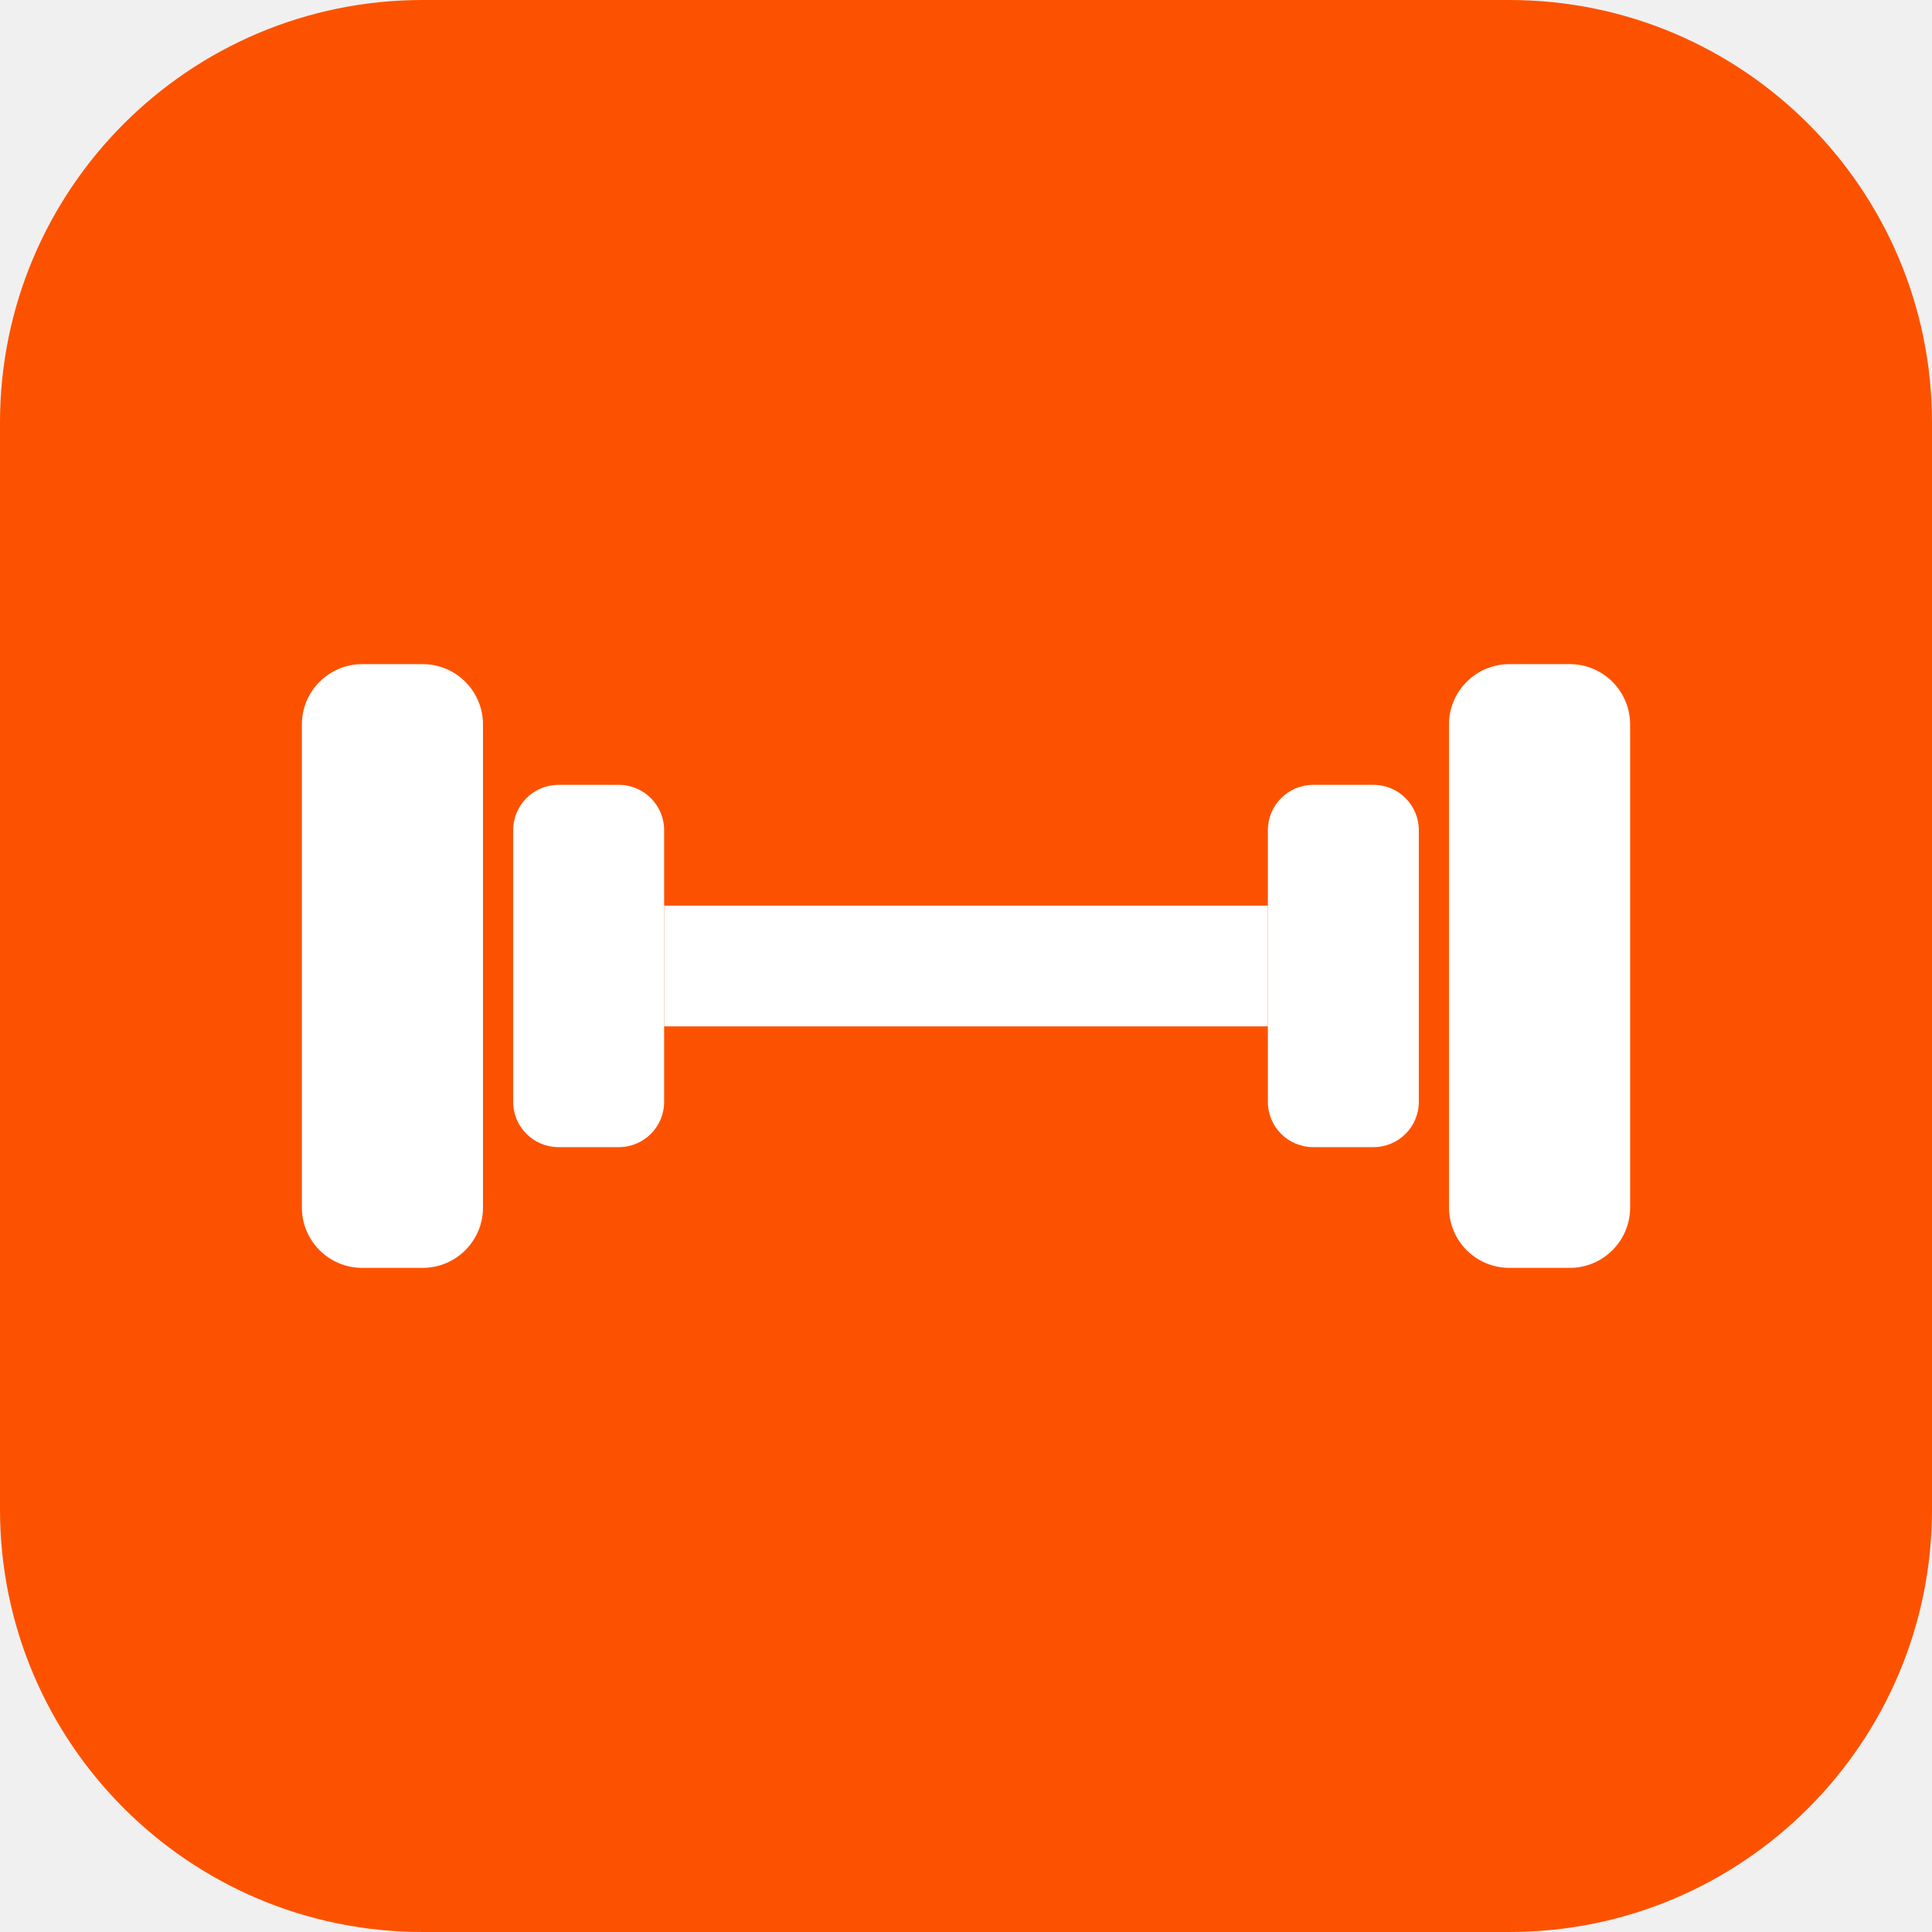
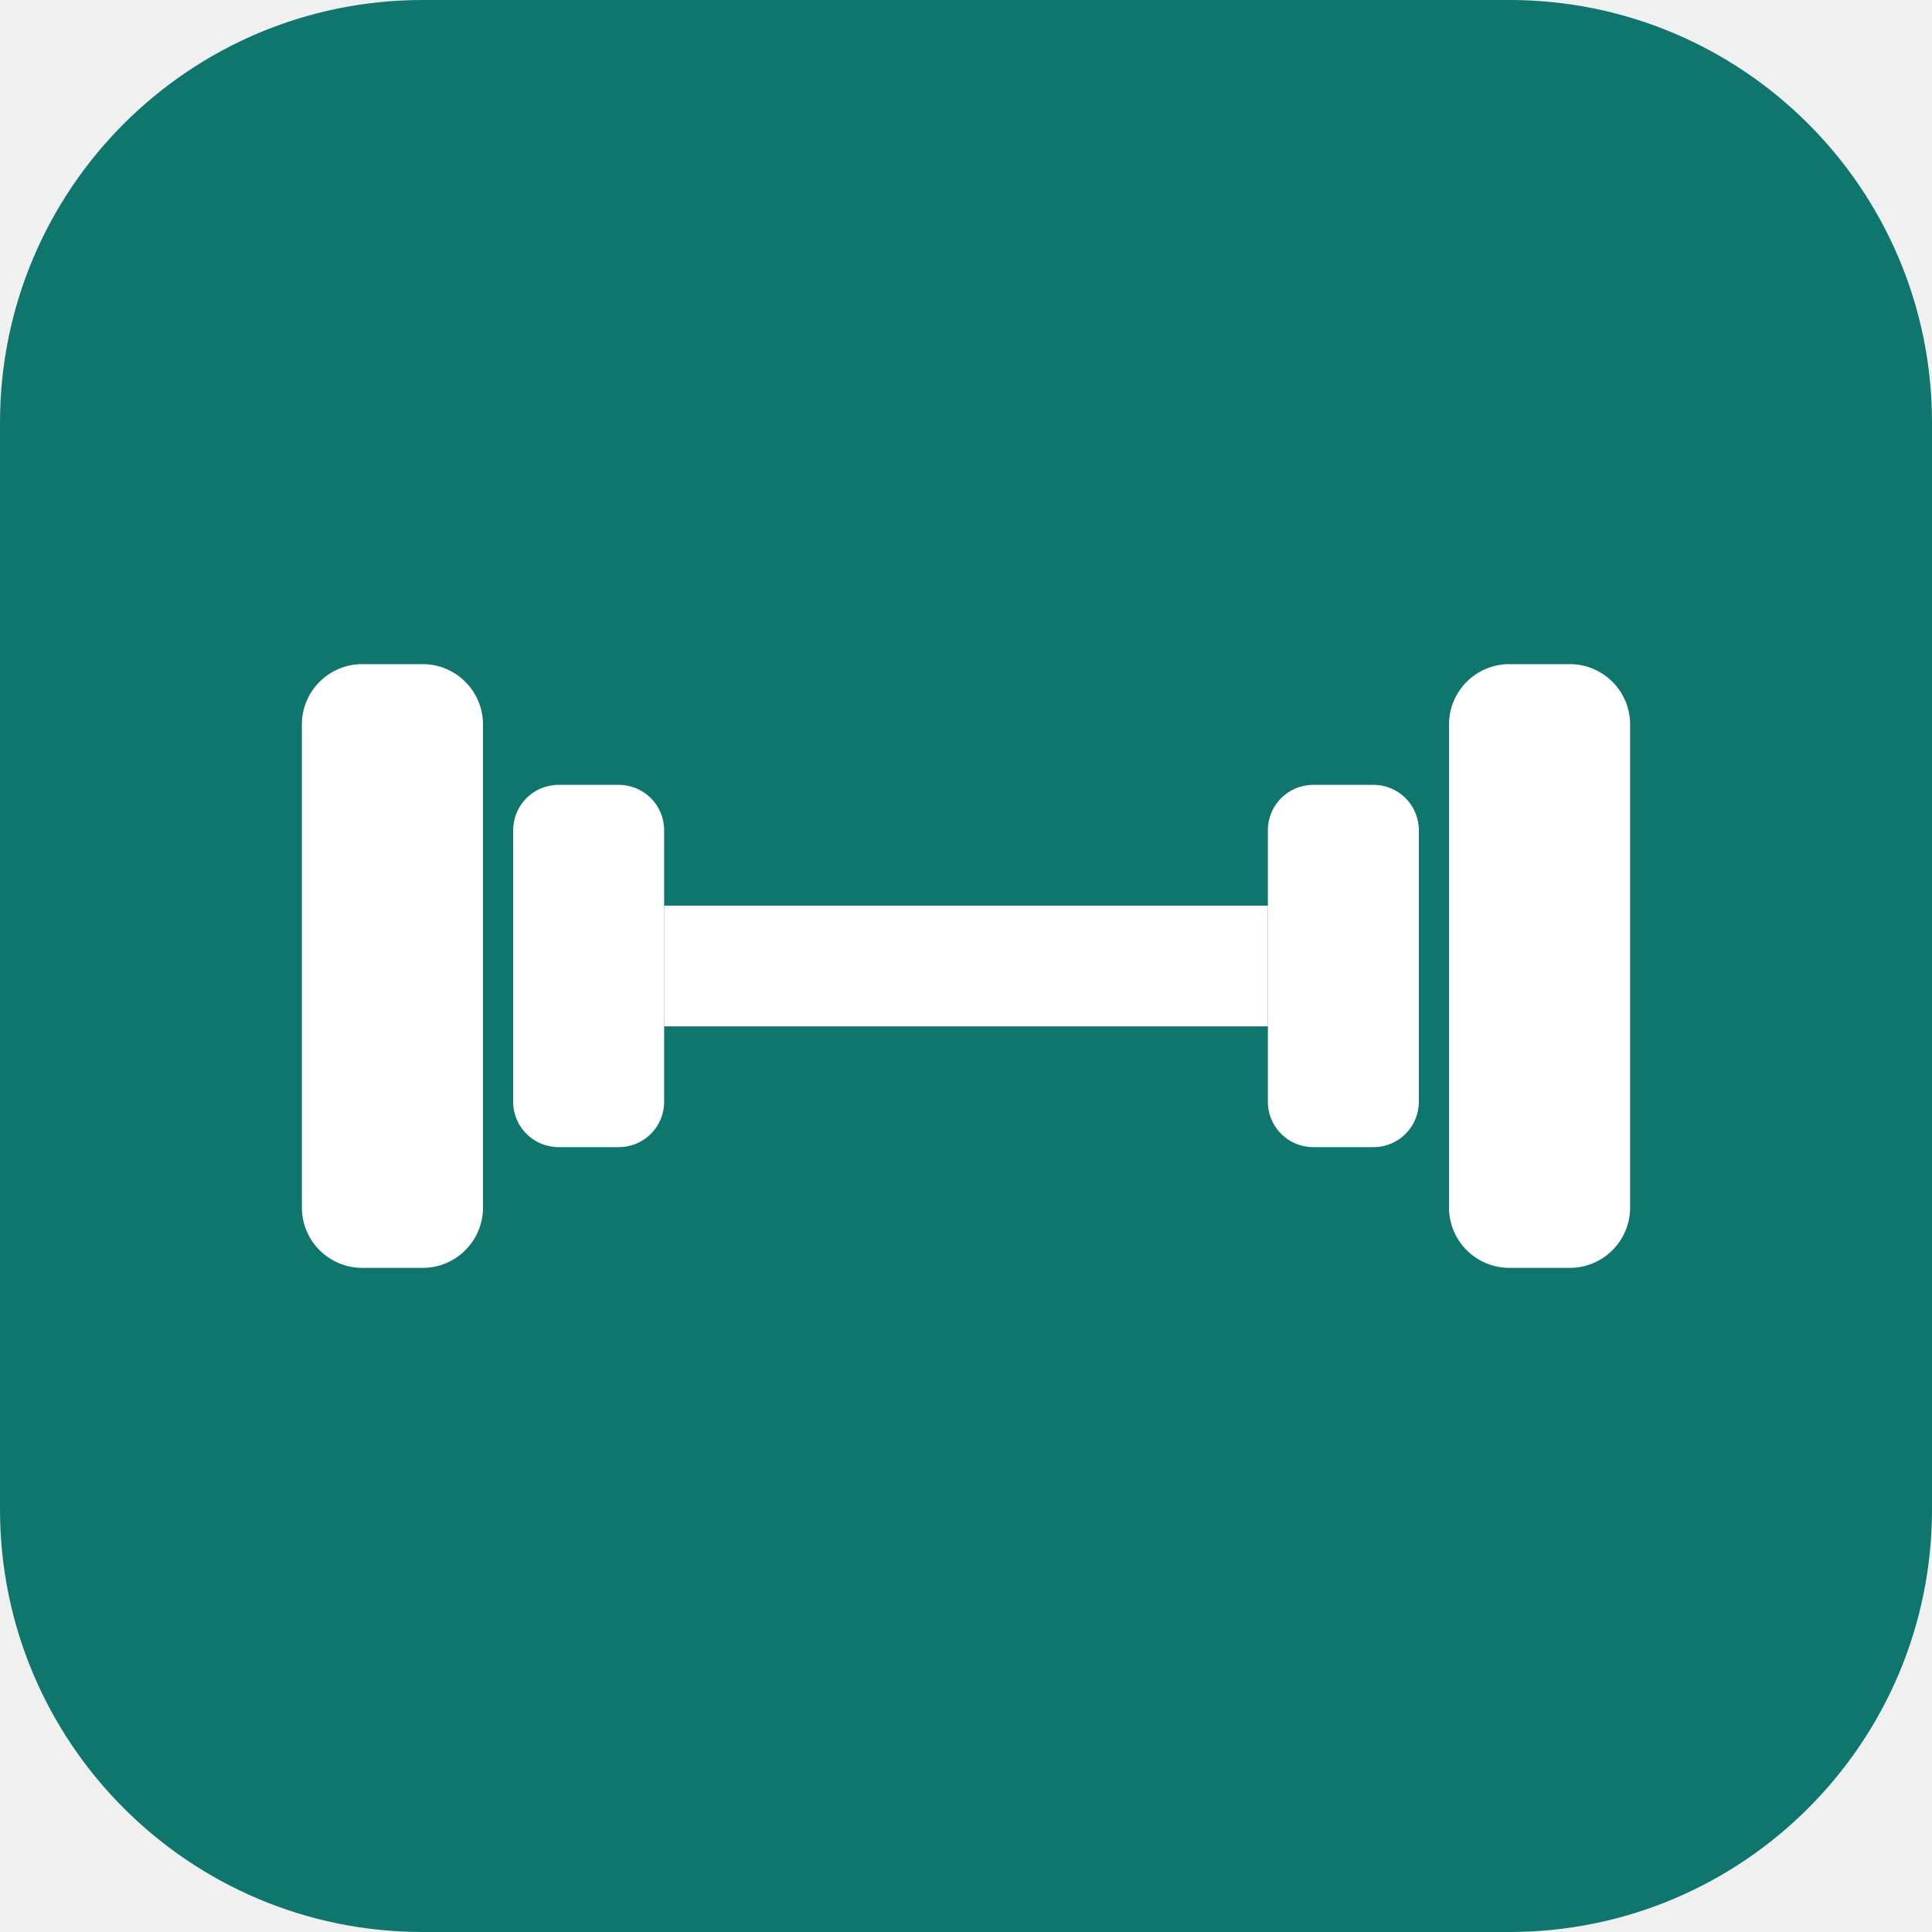
<svg xmlns="http://www.w3.org/2000/svg" viewBox="0 0 64 64">
-   <rect width="64" height="64" rx="14" fill="#fc5200" />
+   <rect width="64" height="64" rx="14" fill="#0f766e" />
  <g fill="#fff">
    <rect x="10" y="22" width="6" height="20" rx="2" />
    <rect x="48" y="22" width="6" height="20" rx="2" />
    <rect x="17" y="26" width="5" height="12" rx="1.5" />
    <rect x="42" y="26" width="5" height="12" rx="1.5" />
    <rect x="22" y="30" width="20" height="4" />
  </g>
</svg>
